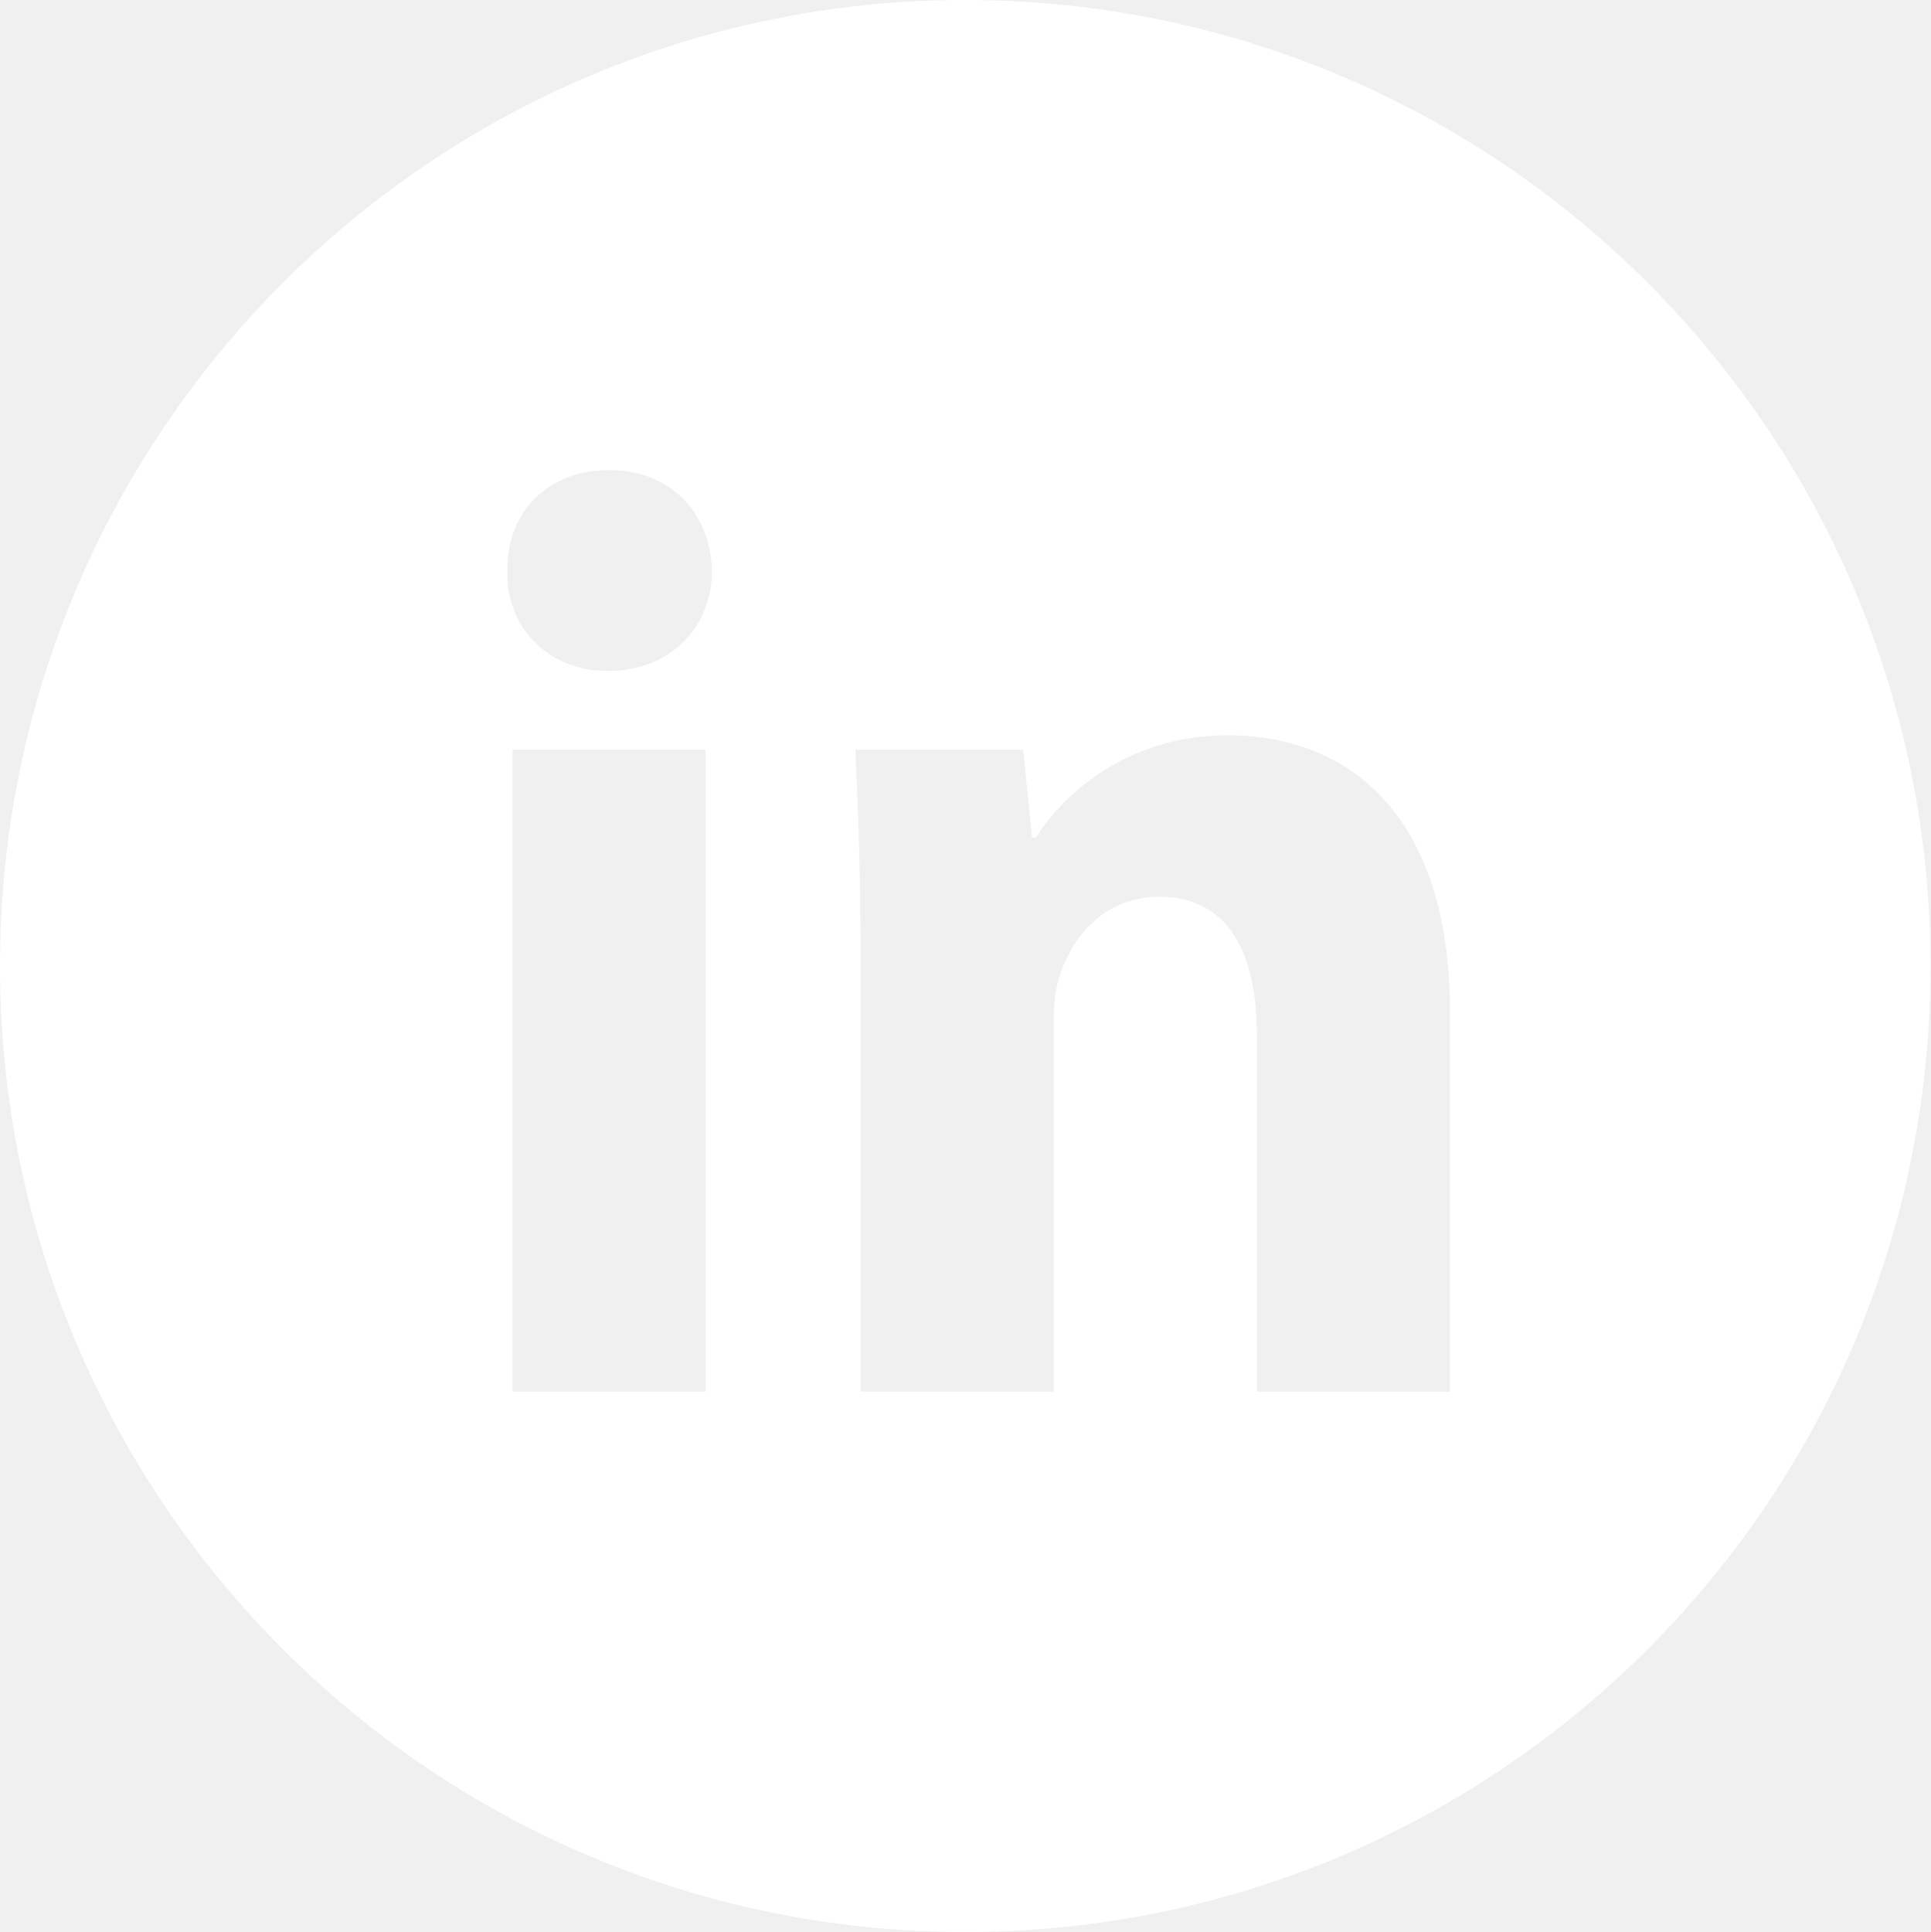
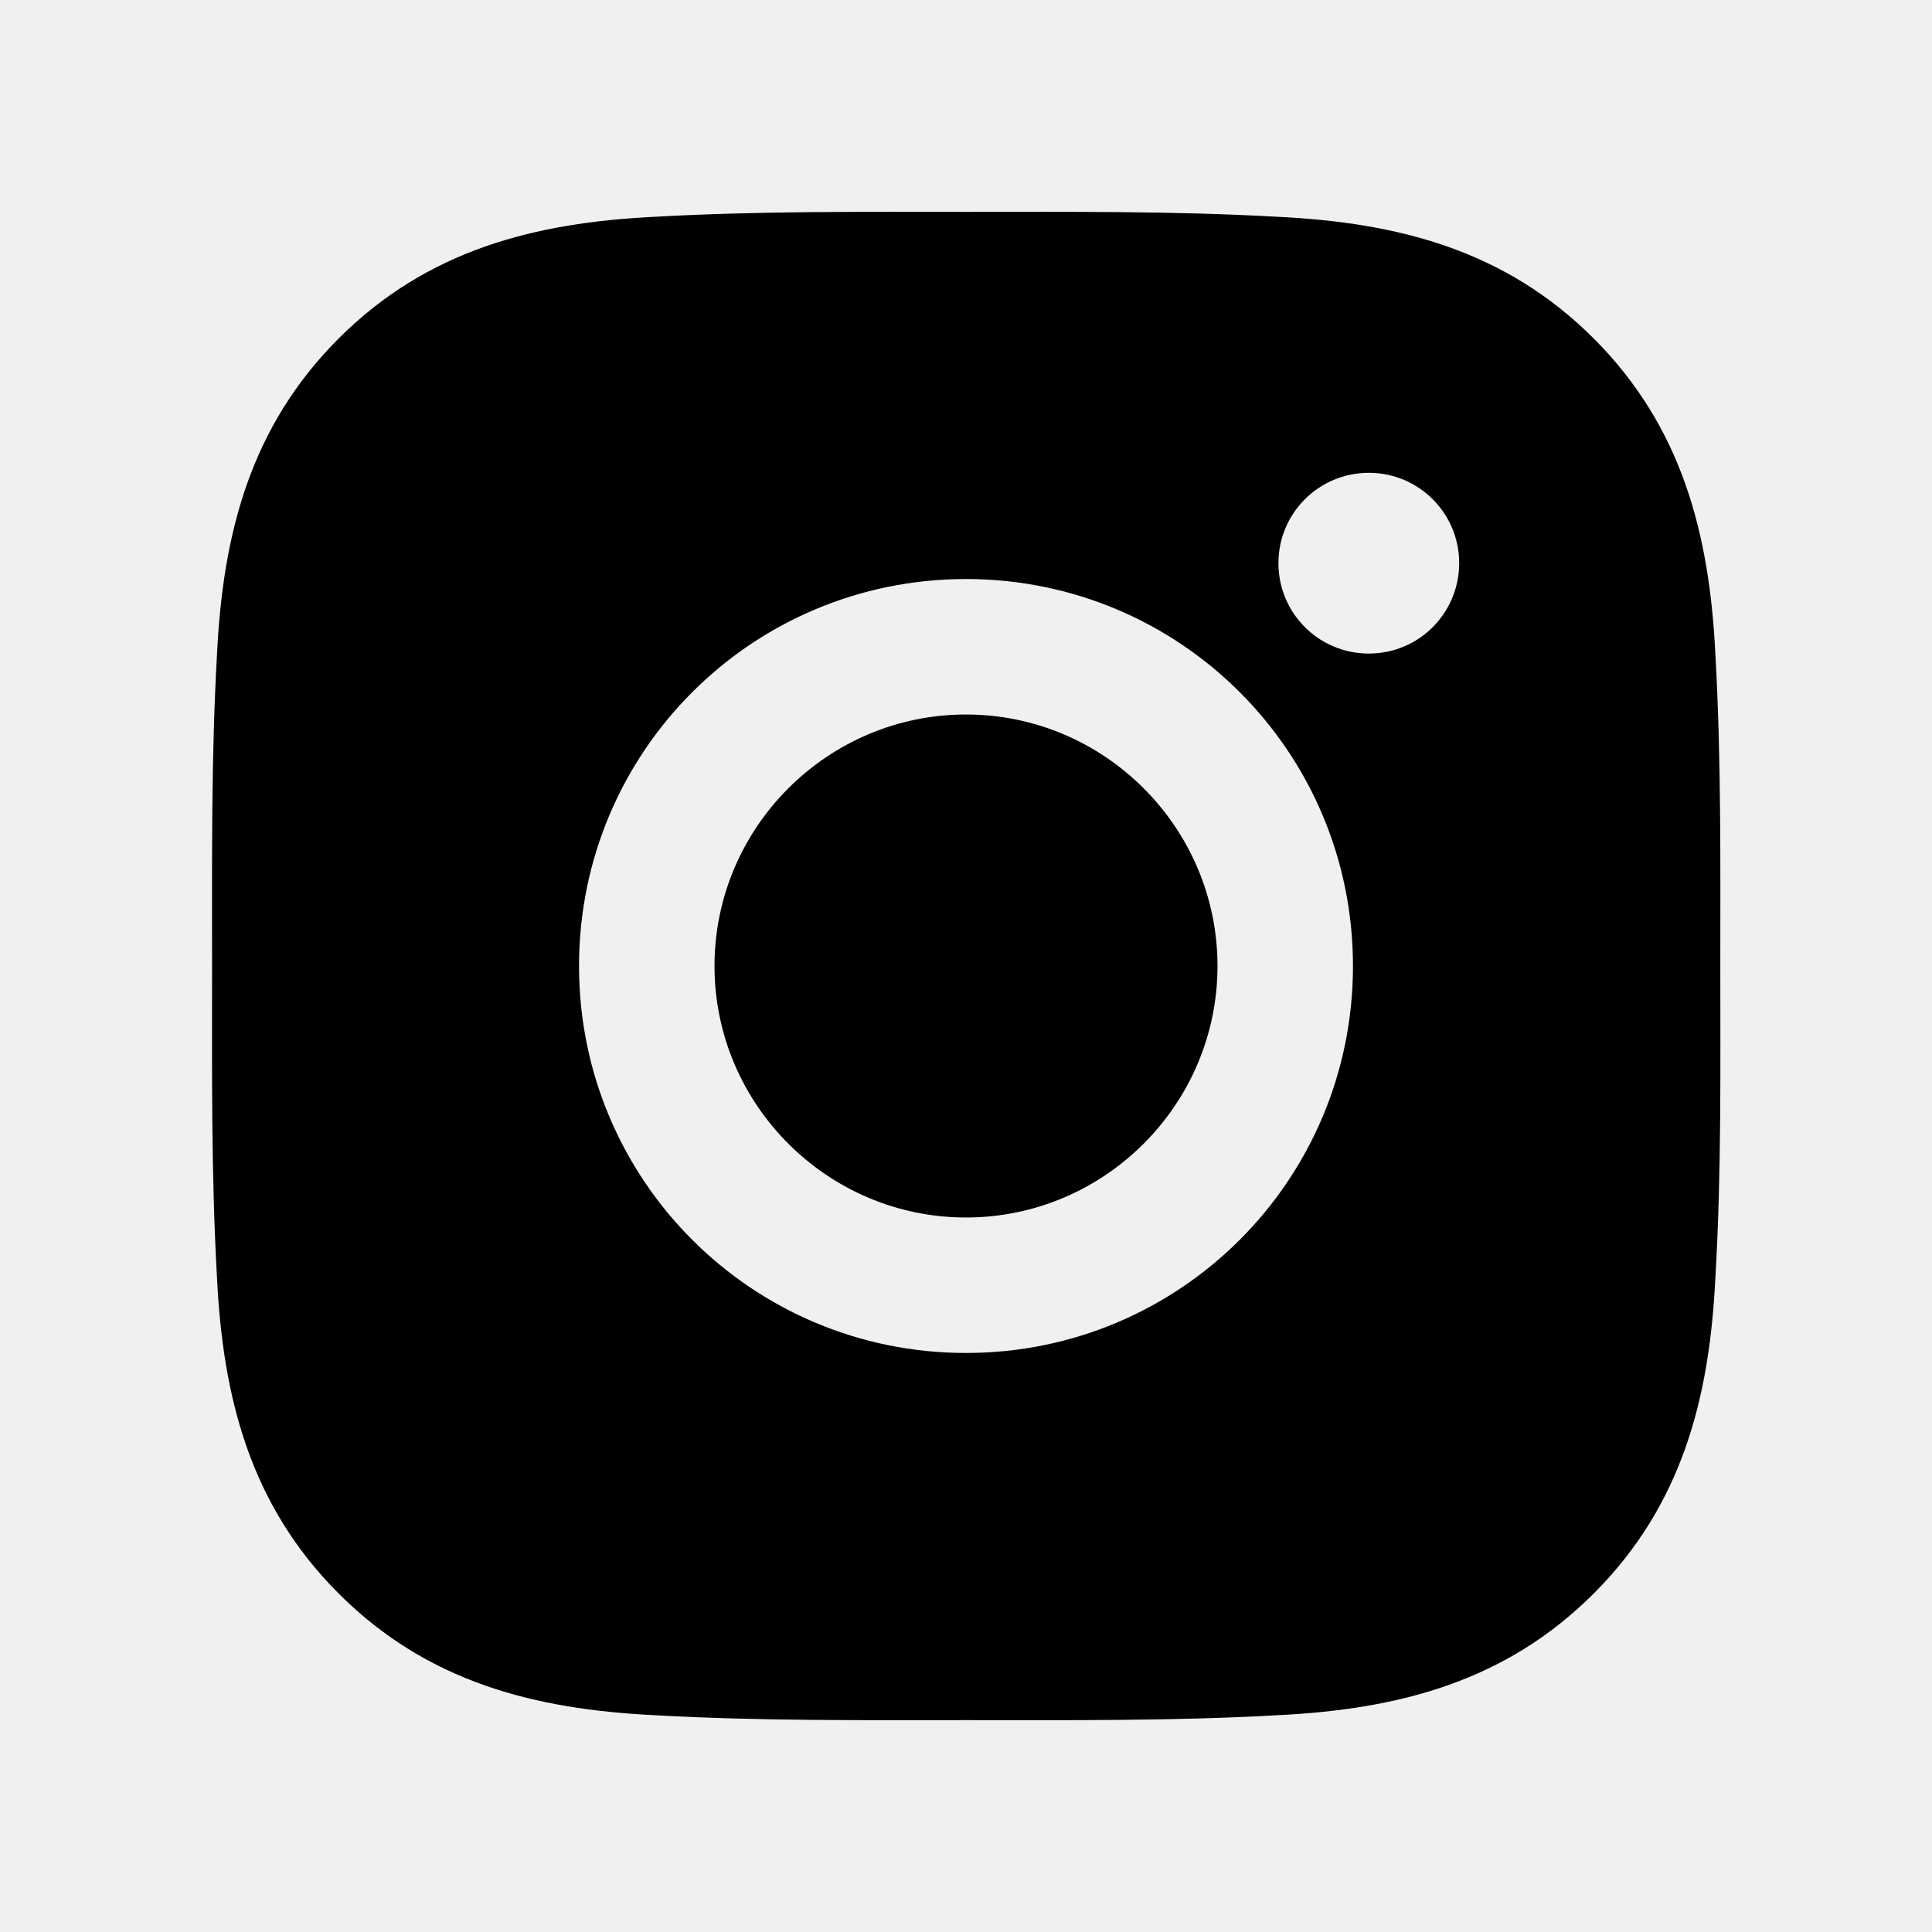
- <svg xmlns="http://www.w3.org/2000/svg" fill="none" version="1.1" width="33.979" height="34" viewBox="0 0 33.979 34">
-   <defs>
-     <clipPath id="master_svg0_302_10509">
-       <rect x="0" y="0" width="33.979" height="34" rx="0" />
-     </clipPath>
-   </defs>
-   <g clip-path="url(#master_svg0_302_10509)">
-     <g>
-       <path d="M16.989,34C7.606,34,0,26.389,0,17C0,7.611,7.606,0,16.989,0C26.372,0,33.978,7.611,33.978,17C33.978,26.389,26.372,34,16.989,34ZM12.418,24.491L12.418,13.194L9.02,13.194L9.02,24.491L12.418,24.491ZM10.719,8.273C9.623,8.273,8.908,9.036,8.93,10.053C8.907,11.023,9.623,11.808,10.697,11.808C11.814,11.808,12.53,11.023,12.53,10.052C12.508,9.036,11.814,8.273,10.719,8.273ZM15.146,24.491L18.544,24.491L18.544,17.976C18.544,17.653,18.589,17.307,18.679,17.098C18.902,16.452,19.461,15.782,20.4,15.782C21.629,15.782,22.122,16.775,22.122,18.231L22.122,24.491L25.52,24.491L25.52,17.792C25.52,14.465,23.843,12.94,21.607,12.94C19.797,12.94,18.679,14.026,18.231,14.742L18.164,14.742L18.008,13.194L15.056,13.194C15.101,14.188,15.146,15.389,15.146,16.798L15.146,24.491Z" fill="#FFFFFF" fill-opacity="1" />
-     </g>
-   </g>
+ <svg xmlns="http://www.w3.org/2000/svg" class="icon" width="200px" height="200.00px" viewBox="0 0 1024 1024" version="1.1">
+   <path d="M512 378.7c-73.4 0-133.3 59.9-133.3 133.3S438.6 645.3 512 645.3 645.3 585.4 645.3 512 585.4 378.7 512 378.7z" fill="#000000" />
+   <path d="M911.8 512c0-55.2 0.5-109.9-2.6-165-3.1-64-17.7-120.8-64.5-167.6-46.9-46.9-103.6-61.4-167.6-64.5-55.2-3.1-109.9-2.6-165-2.6-55.2 0-109.9-0.5-165 2.6-64 3.1-120.8 17.7-167.6 64.5C132.6 226.3 118.1 283 115 347c-3.1 55.2-2.6 109.9-2.6 165s-0.5 109.9 2.6 165c3.1 64 17.7 120.8 64.5 167.6 46.9 46.9 103.6 61.4 167.6 64.5 55.2 3.1 109.9 2.6 165 2.6 55.2 0 109.9 0.5 165-2.6 64-3.1 120.8-17.7 167.6-64.5 46.9-46.9 61.4-103.6 64.5-167.6 3.2-55.1 2.6-109.8 2.6-165zM512 717.1c-113.5 0-205.1-91.6-205.1-205.1S398.5 306.9 512 306.9 717.1 398.5 717.1 512 625.5 717.1 512 717.1z m213.5-370.7c-26.5 0-47.9-21.4-47.9-47.9s21.4-47.9 47.9-47.9 47.9 21.4 47.9 47.9c-0.1 26.6-21.4 47.9-47.9 47.9z" fill="#000000" />
</svg>
